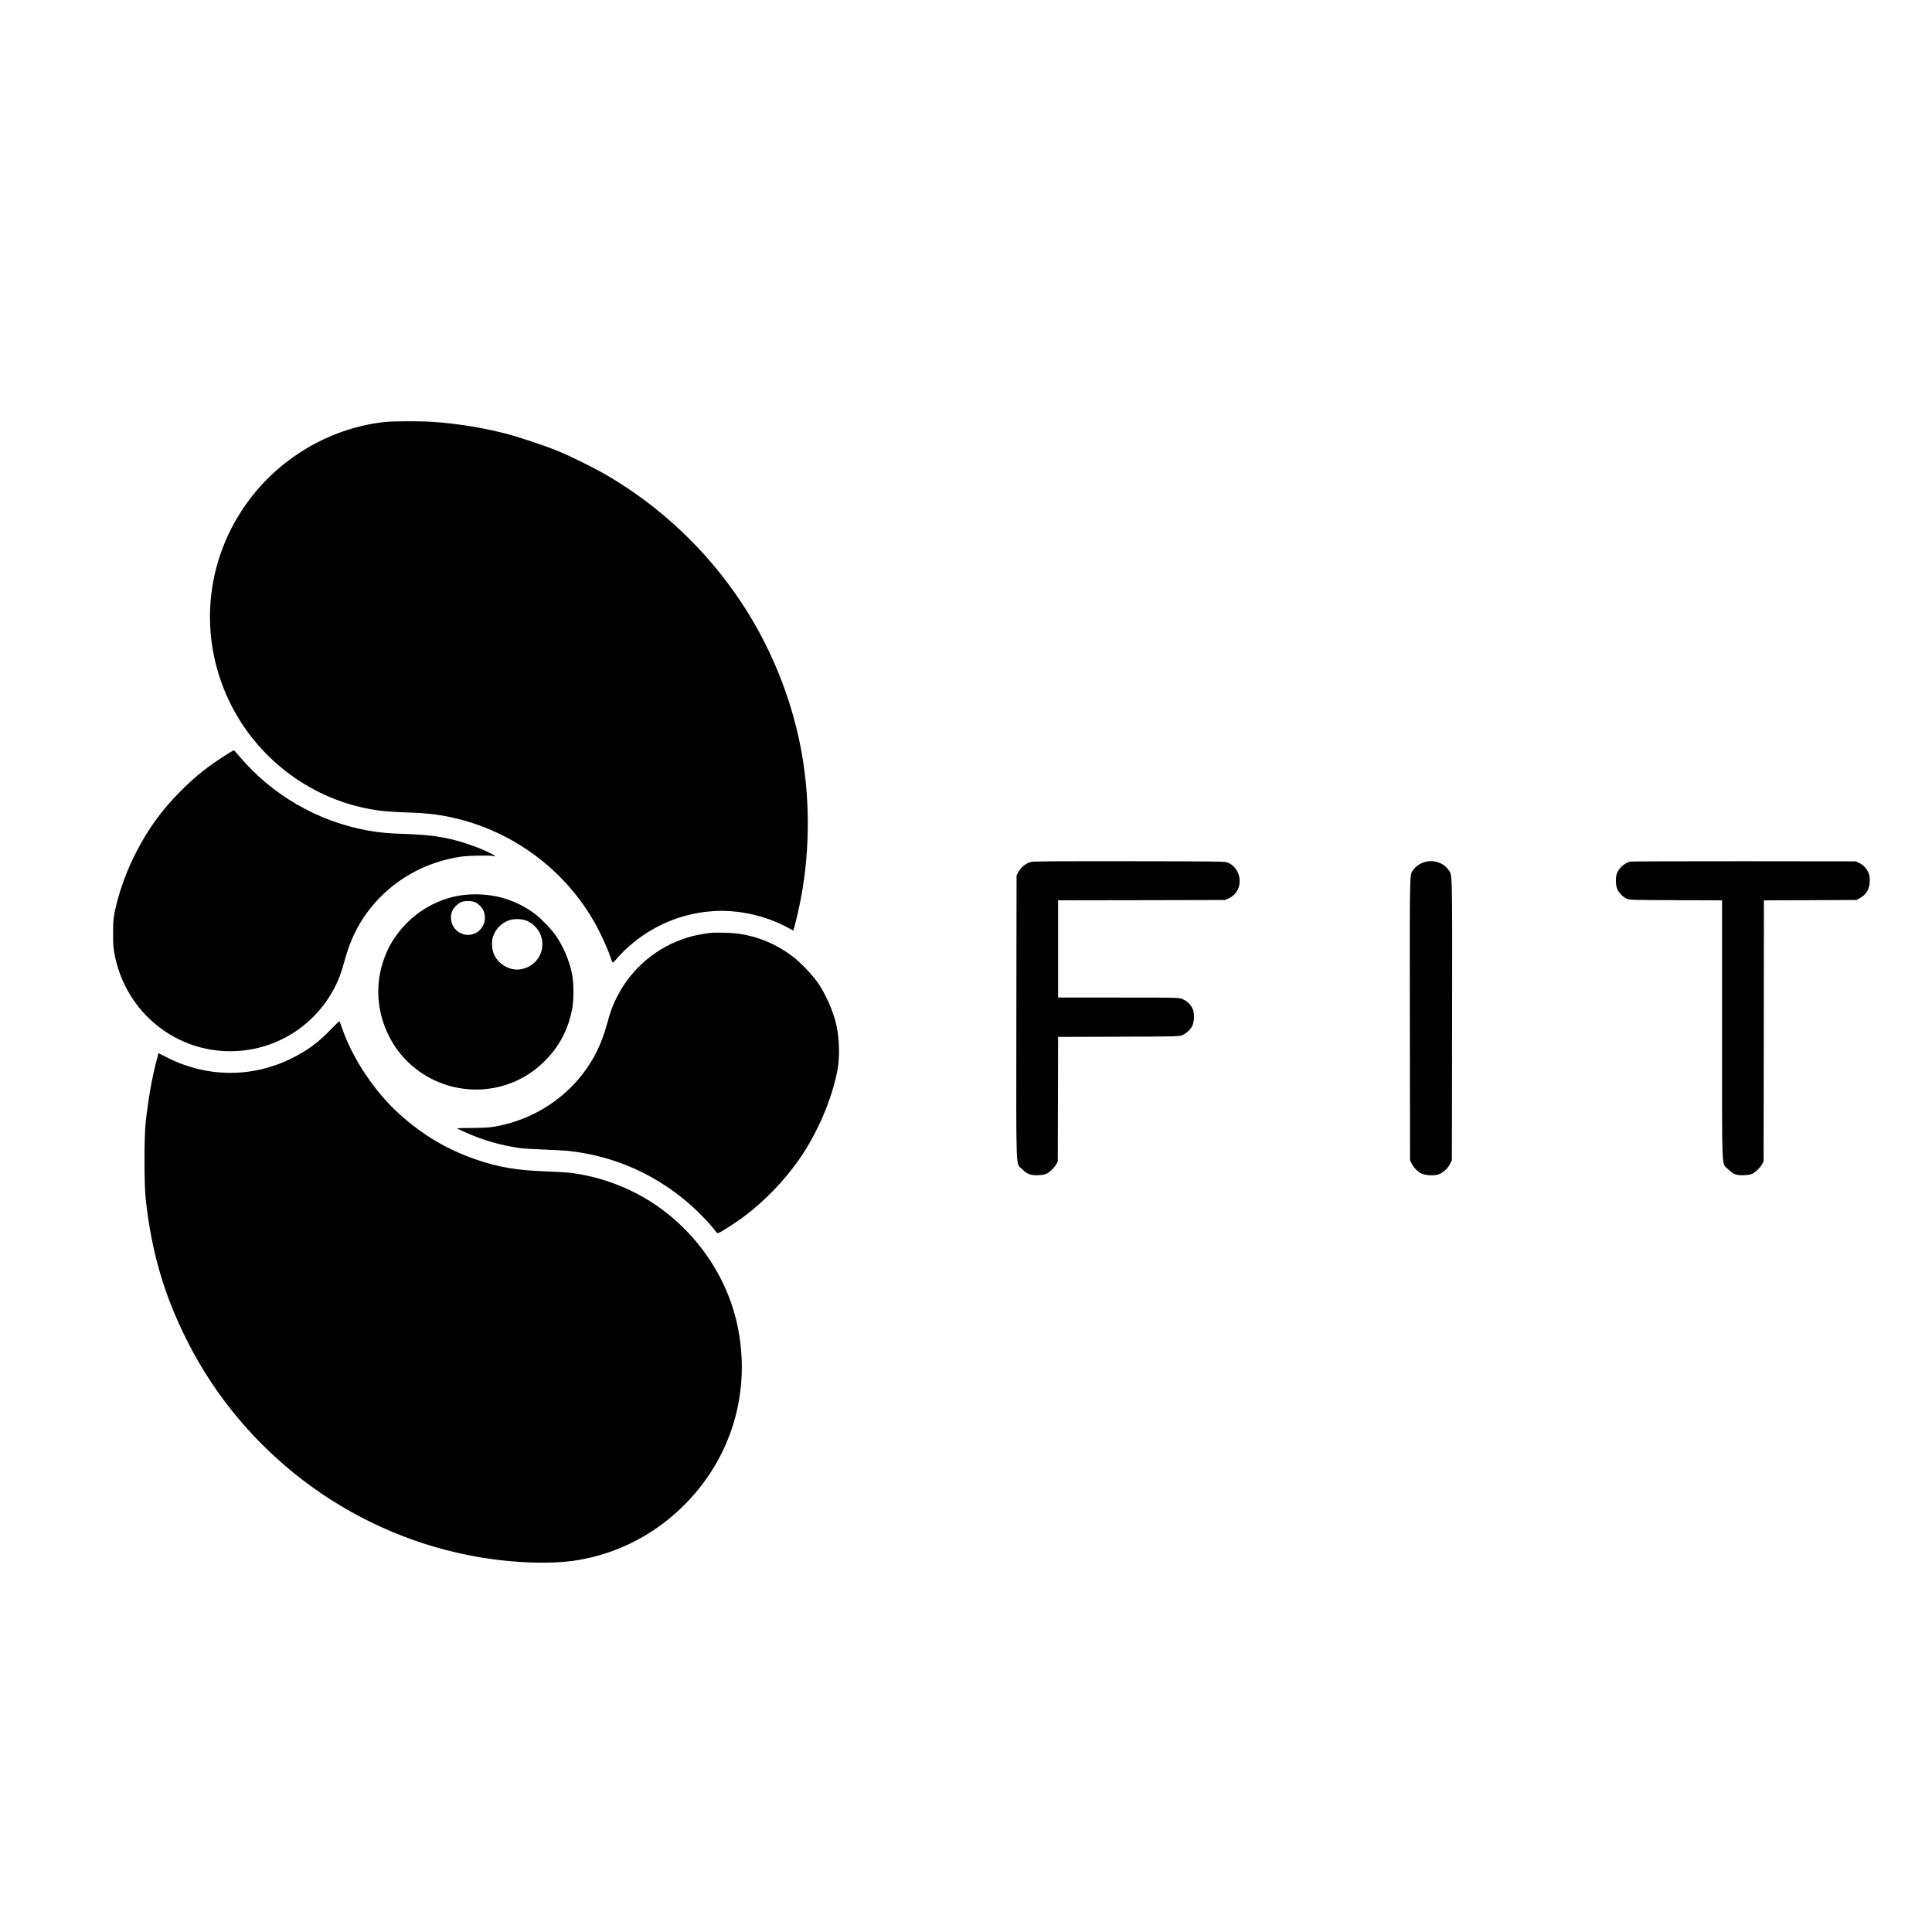
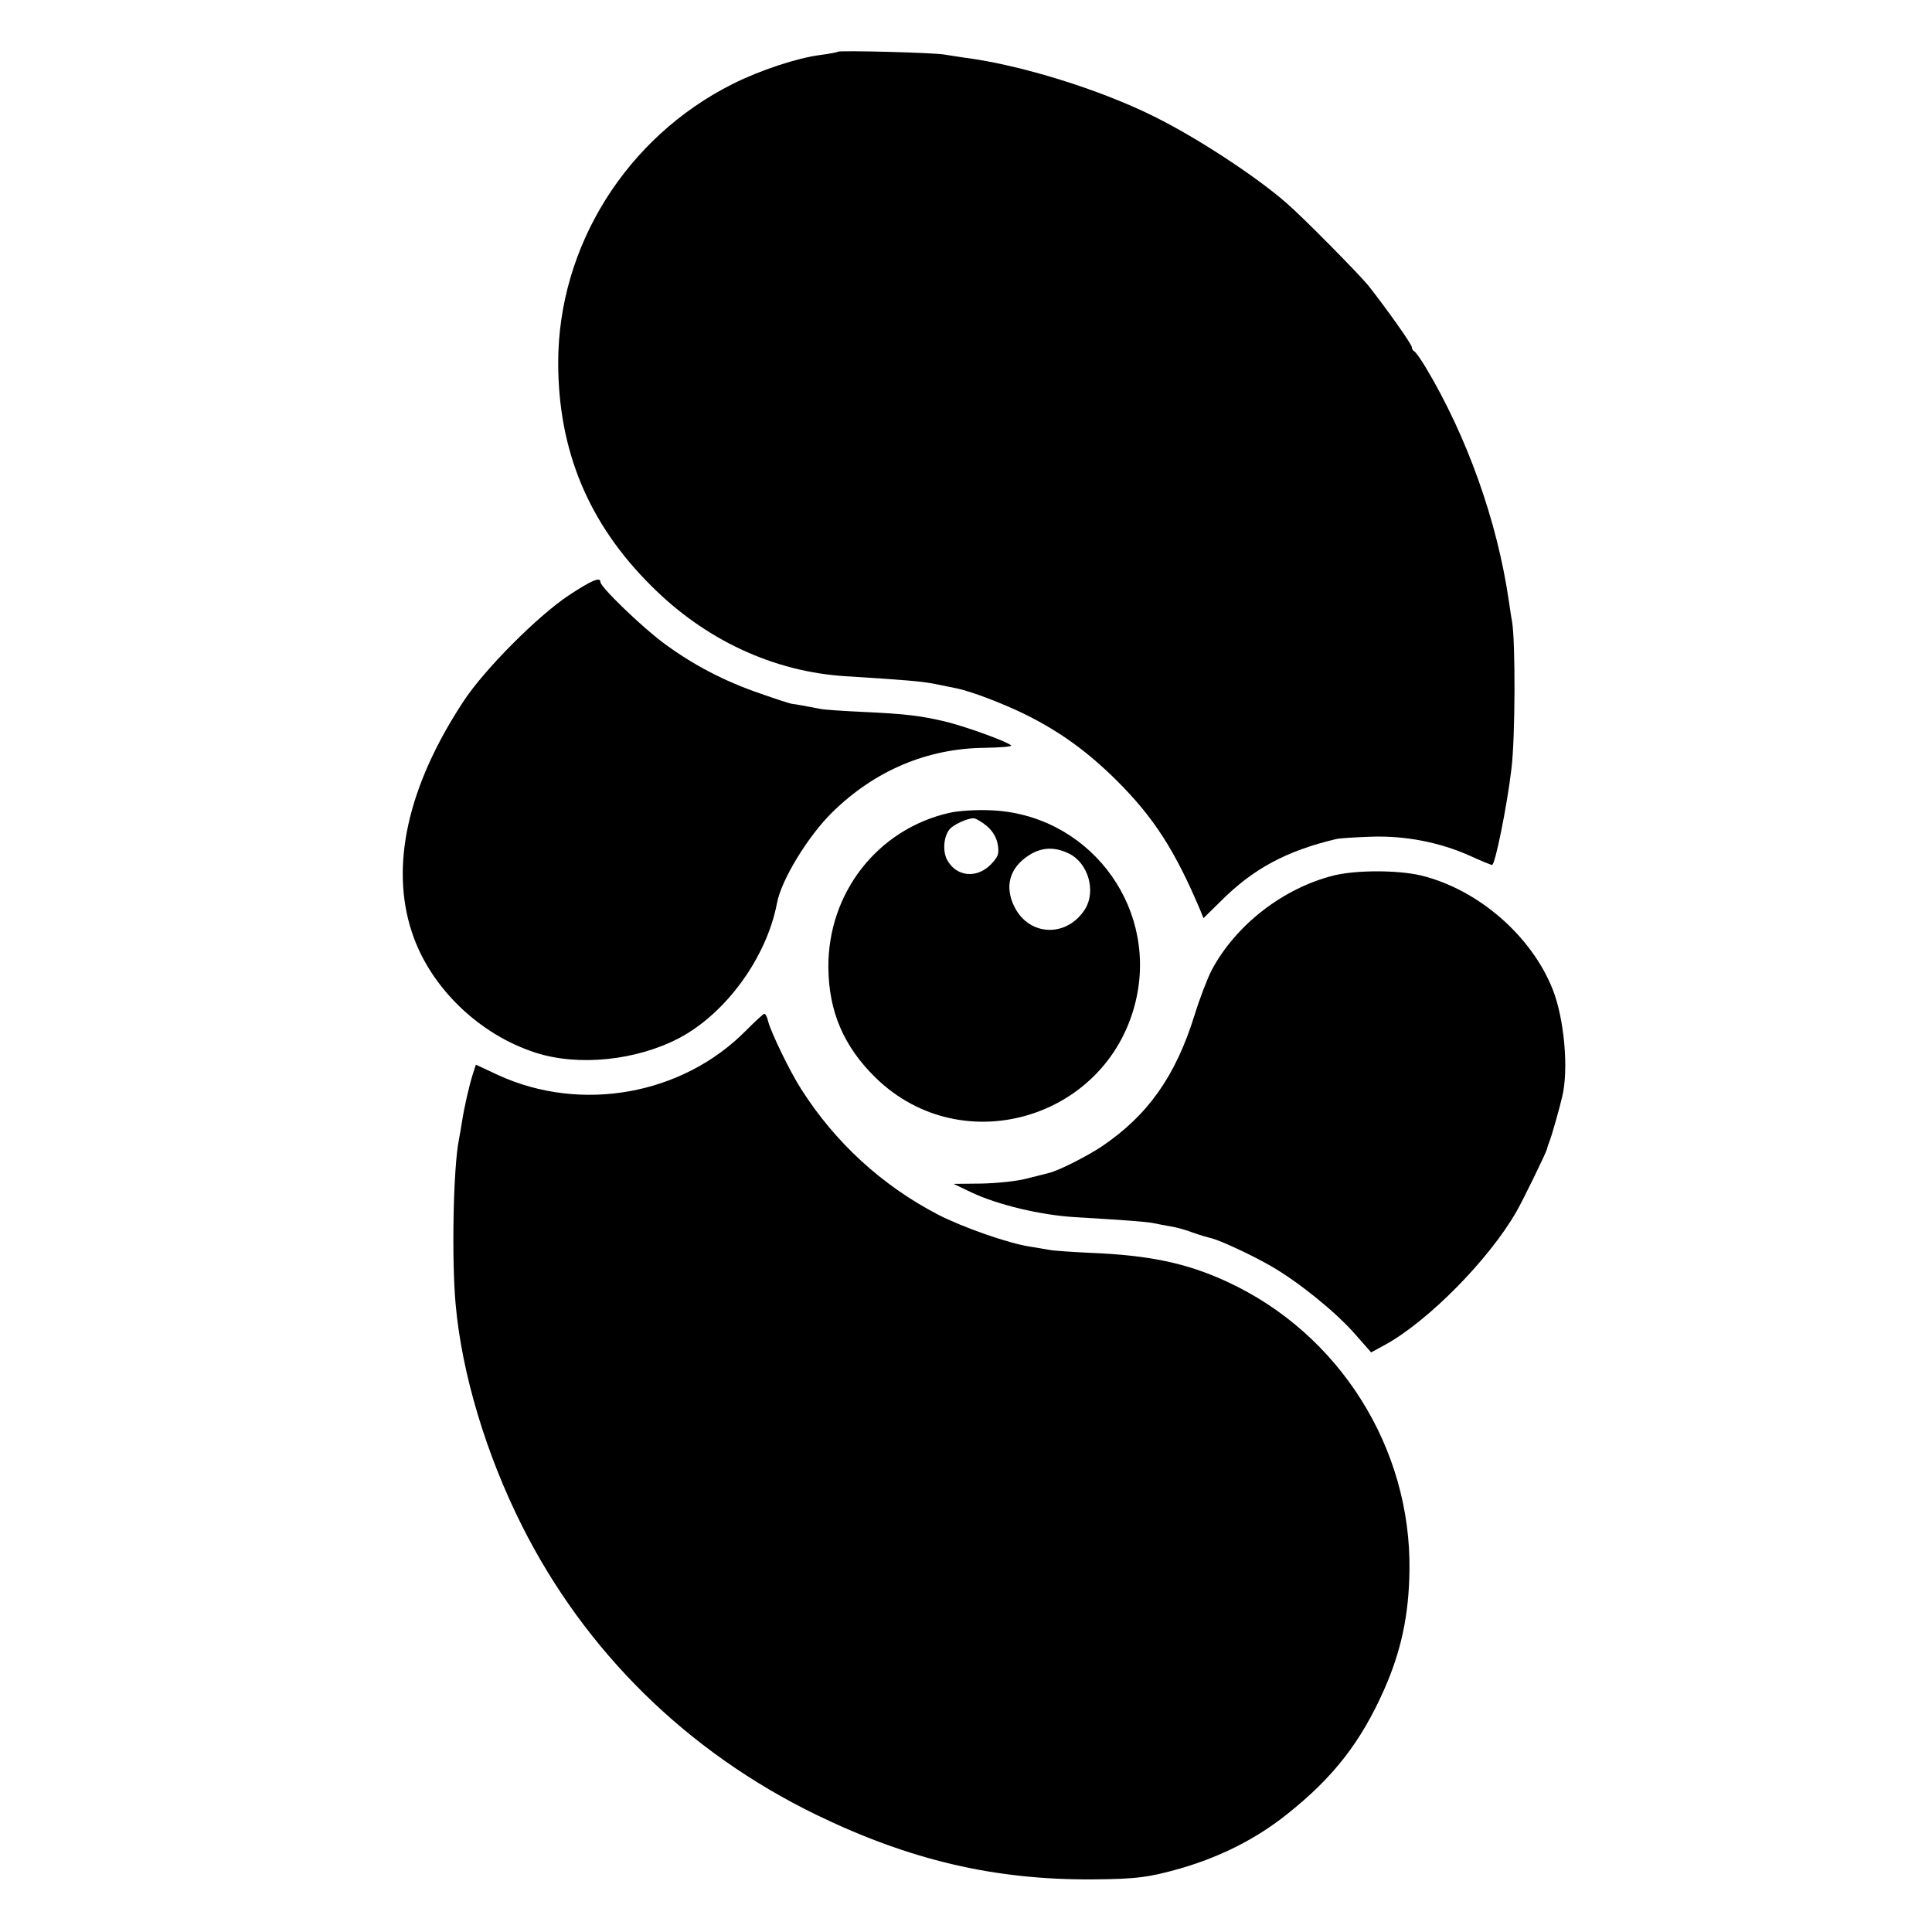
- <svg xmlns="http://www.w3.org/2000/svg" version="1.0" width="3000pt" height="3000pt" viewBox="0 0 3000 3000" preserveAspectRatio="xMidYMid meet">
-   <g transform="translate(0,3000) scale(0.1,-0.1)" fill="#000000" stroke="none">
-     <path d="M5990 23449 c-826 -85 -1608 -530 -2116 -1205 -703 -935 -810 -2163 -279 -3203 462 -904 1356 -1524 2356 -1635 74 -8 231 -17 349 -21 345 -10 540 -34 808 -100 941 -232 1752 -873 2189 -1730 81 -159 154 -329 188 -435 10 -30 21 -59 26 -64 5 -6 24 8 46 35 277 328 674 580 1087 689 160 42 260 59 421 71 385 28 813 -64 1162 -252 l92 -49 16 58 c24 80 80 326 104 457 143 762 139 1593 -10 2350 -156 789 -469 1551 -914 2225 -533 807 -1252 1489 -2090 1979 -181 107 -557 293 -760 377 -204 84 -613 220 -820 273 -370 94 -753 155 -1135 181 -172 12 -600 11 -720 -1z" />
-     <path d="M3540 18297 c-296 -184 -496 -342 -730 -576 -297 -298 -506 -585 -698 -959 -127 -247 -228 -513 -297 -777 -51 -198 -60 -270 -59 -485 0 -159 4 -217 22 -314 157 -832 838 -1446 1668 -1505 797 -56 1534 410 1827 1154 19 50 54 159 76 242 106 392 272 694 529 965 336 352 777 579 1272 655 119 18 458 25 513 10 105 -28 -99 77 -283 146 -353 132 -627 182 -1075 197 -299 10 -405 20 -605 56 -771 140 -1484 555 -1989 1157 -40 48 -76 87 -80 87 -3 0 -44 -24 -91 -53z" />
-     <path d="M16010 16616 c-86 -23 -158 -83 -202 -166 l-23 -45 -3 -2200 c-2 -2511 -12 -2256 92 -2361 79 -79 132 -98 255 -92 61 3 98 10 127 25 51 27 119 95 147 147 l22 41 3 967 2 967 938 3 c873 3 940 4 983 21 60 23 122 77 156 134 35 61 44 184 18 262 -23 71 -93 141 -168 169 -58 22 -60 22 -992 22 l-935 0 0 755 0 755 1298 2 1297 3 52 24 c74 33 138 104 159 177 46 158 -31 325 -175 381 -43 17 -126 18 -1526 20 -1148 1 -1490 -1 -1525 -11z" />
-     <path d="M22113 16611 c-71 -24 -127 -63 -163 -113 -64 -88 -60 72 -58 -2328 l3 -2185 22 -47 c29 -62 91 -128 150 -158 64 -33 198 -40 272 -15 67 22 143 91 178 163 l28 57 3 2174 c2 2393 6 2243 -58 2336 -77 112 -242 163 -377 116z" />
-     <path d="M25315 16621 c-93 -23 -180 -102 -210 -190 -23 -71 -17 -189 13 -248 30 -57 85 -111 141 -137 45 -21 56 -21 764 -24 l717 -3 0 -2007 c0 -2293 -10 -2064 94 -2168 79 -79 132 -98 255 -92 61 3 98 10 127 25 51 27 119 95 147 147 l22 41 3 2027 2 2027 718 3 717 3 51 27 c105 55 157 146 158 274 0 68 -4 89 -27 137 -32 63 -80 110 -146 141 l-46 21 -1735 2 c-954 0 -1748 -2 -1765 -6z" />
-     <path d="M7270 16109 c-356 -24 -701 -185 -960 -449 -201 -204 -328 -434 -396 -715 -136 -571 81 -1184 547 -1545 591 -457 1425 -418 1963 91 251 238 400 513 462 852 24 127 24 379 0 512 -37 213 -138 452 -263 628 -68 96 -221 253 -313 323 -297 225 -654 329 -1040 303z m107 -118 c57 -26 118 -92 137 -148 81 -238 -160 -446 -378 -325 -120 67 -169 228 -107 350 25 48 98 115 143 129 56 18 158 15 205 -6z m813 -293 c79 -36 153 -107 190 -182 119 -241 -22 -517 -288 -566 -166 -30 -346 68 -420 228 -35 76 -42 196 -17 277 37 117 136 217 250 255 84 28 209 23 285 -12z" />
-     <path d="M11020 15513 c-173 -26 -242 -40 -338 -69 -482 -146 -880 -481 -1104 -929 -67 -133 -96 -212 -148 -401 -89 -322 -200 -552 -384 -793 -285 -371 -710 -652 -1170 -772 -206 -53 -290 -63 -548 -64 -130 0 -234 -3 -230 -7 4 -4 57 -29 117 -56 280 -126 547 -204 848 -248 56 -8 226 -19 377 -24 151 -6 320 -15 375 -20 712 -75 1361 -360 1906 -838 125 -110 294 -285 374 -390 22 -28 44 -51 49 -52 27 -1 301 176 446 288 295 227 581 525 797 827 296 415 534 965 619 1430 35 192 28 471 -17 680 -47 218 -169 495 -297 675 -81 115 -258 300 -367 385 -258 202 -557 327 -882 370 -102 13 -357 18 -423 8z" />
-     <path d="M5141 14019 c-196 -205 -363 -329 -612 -453 -606 -302 -1306 -300 -1916 4 l-152 76 -20 -76 c-79 -294 -136 -613 -178 -990 -26 -238 -26 -961 0 -1200 89 -821 288 -1500 648 -2210 867 -1714 2486 -2945 4364 -3319 605 -120 1265 -150 1701 -76 607 103 1158 382 1606 813 776 747 1096 1809 862 2862 -175 787 -695 1503 -1399 1927 -350 211 -761 355 -1160 408 -66 9 -242 20 -392 25 -463 16 -746 63 -1098 184 -444 152 -815 370 -1180 695 -391 348 -740 868 -905 1351 -18 52 -36 98 -39 102 -3 3 -62 -52 -130 -123z" />
+ <svg xmlns="http://www.w3.org/2000/svg" version="1.0" width="650pt" height="650pt" viewBox="0 0 650 650" preserveAspectRatio="xMidYMid meet">
+   <g transform="translate(0,650) scale(0.1,-0.1)" fill="#000000" stroke="none">
+     <path d="M2819 6326 c-2 -2 -29 -7 -59 -11 -78 -10 -202 -51 -294 -97 -358 -179 -588 -546 -588 -938 0 -296 102 -541 312 -750 182 -183 413 -290 654 -305 206 -13 255 -17 301 -26 28 -6 61 -12 74 -15 48 -10 148 -48 223 -84 121 -59 215 -127 314 -225 126 -125 198 -238 282 -437 l11 -27 58 57 c109 109 220 169 388 209 11 3 64 6 117 8 117 4 232 -19 333 -64 37 -17 71 -31 75 -31 10 0 50 196 65 323 13 103 14 428 2 497 -3 14 -7 45 -11 70 -39 268 -141 553 -280 785 -17 28 -34 52 -38 53 -4 2 -8 8 -8 14 0 10 -90 136 -147 208 -33 40 -221 231 -276 278 -102 89 -299 218 -442 289 -184 92 -452 175 -640 199 -22 3 -51 8 -65 10 -31 7 -356 15 -361 10z" />
+     <path d="M1915 4498 c-106 -70 -286 -251 -356 -358 -188 -286 -247 -554 -173 -777 61 -185 226 -344 417 -405 144 -46 337 -26 481 49 158 83 295 271 330 454 14 78 105 227 187 307 143 140 319 214 511 216 53 1 94 4 90 8 -14 13 -140 59 -212 78 -90 22 -139 28 -290 35 -63 3 -126 7 -140 10 -52 10 -85 16 -95 17 -5 0 -54 16 -108 35 -120 41 -227 97 -325 170 -73 54 -212 188 -212 205 0 18 -29 6 -105 -44z" />
+     <path d="M3193 3765 c-241 -55 -408 -270 -406 -520 1 -148 52 -266 158 -370 295 -289 793 -135 879 270 67 318 -169 618 -494 629 -47 2 -109 -2 -137 -9z m127 -44 c20 -17 33 -39 37 -63 5 -32 1 -41 -25 -68 -48 -47 -116 -39 -146 18 -15 29 -11 77 8 101 12 16 60 38 81 38 8 0 28 -12 45 -26z m277 -93 c64 -32 91 -125 54 -186 -61 -97 -188 -93 -238 7 -34 68 -17 131 48 173 43 28 87 30 136 6z" />
+     <path d="M4489 3555 c-170 -42 -330 -165 -412 -318 -15 -29 -41 -97 -58 -152 -64 -206 -157 -337 -312 -442 -48 -32 -144 -81 -177 -89 -8 -2 -42 -11 -75 -19 -33 -9 -102 -16 -154 -17 l-93 -1 63 -30 c88 -41 230 -75 346 -82 168 -10 237 -15 263 -20 14 -3 40 -8 58 -11 19 -3 53 -12 75 -21 23 -8 50 -16 59 -18 29 -6 139 -57 203 -94 91 -52 215 -152 280 -225 l58 -66 46 25 c146 80 351 288 443 449 23 40 100 198 103 211 1 6 5 17 8 25 7 16 34 112 43 151 22 91 7 261 -32 360 -72 182 -253 338 -445 384 -78 18 -214 18 -290 0z" />
+     <path d="M2510 3033 c-214 -217 -555 -278 -834 -150 l-75 35 -10 -31 c-12 -37 -29 -111 -37 -163 -3 -20 -8 -46 -10 -58 -19 -94 -25 -402 -11 -555 21 -234 103 -505 223 -744 213 -424 556 -761 989 -972 315 -153 600 -220 930 -218 149 1 191 7 297 37 137 40 255 100 359 183 156 124 248 243 326 419 57 129 83 250 85 400 6 413 -236 797 -612 971 -138 64 -264 90 -463 98 -62 3 -123 7 -137 10 -13 2 -42 7 -65 11 -70 10 -227 65 -310 108 -188 98 -345 242 -459 421 -37 57 -103 193 -112 230 -3 14 -9 25 -13 24 -3 0 -31 -26 -61 -56z" />
  </g>
</svg>
